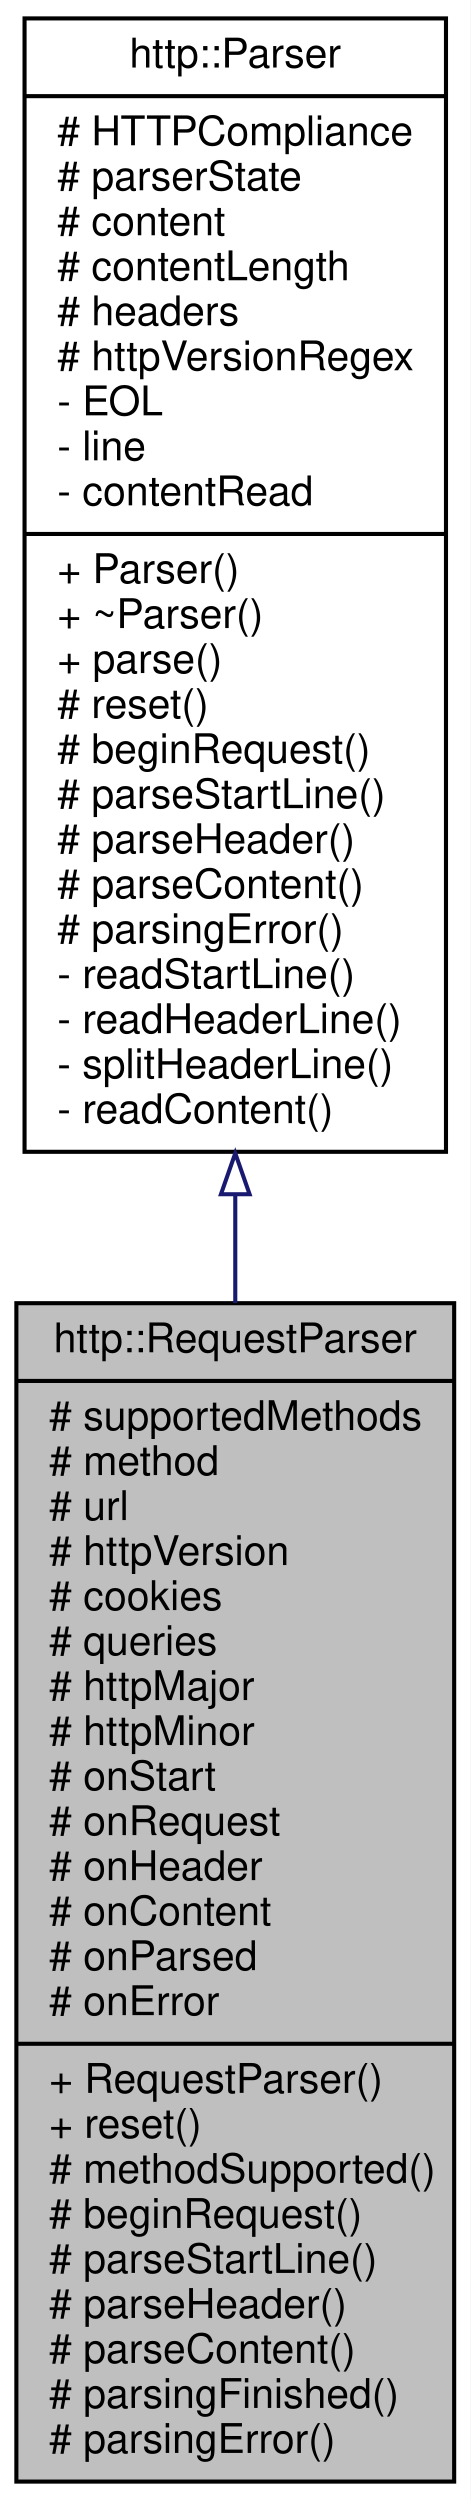
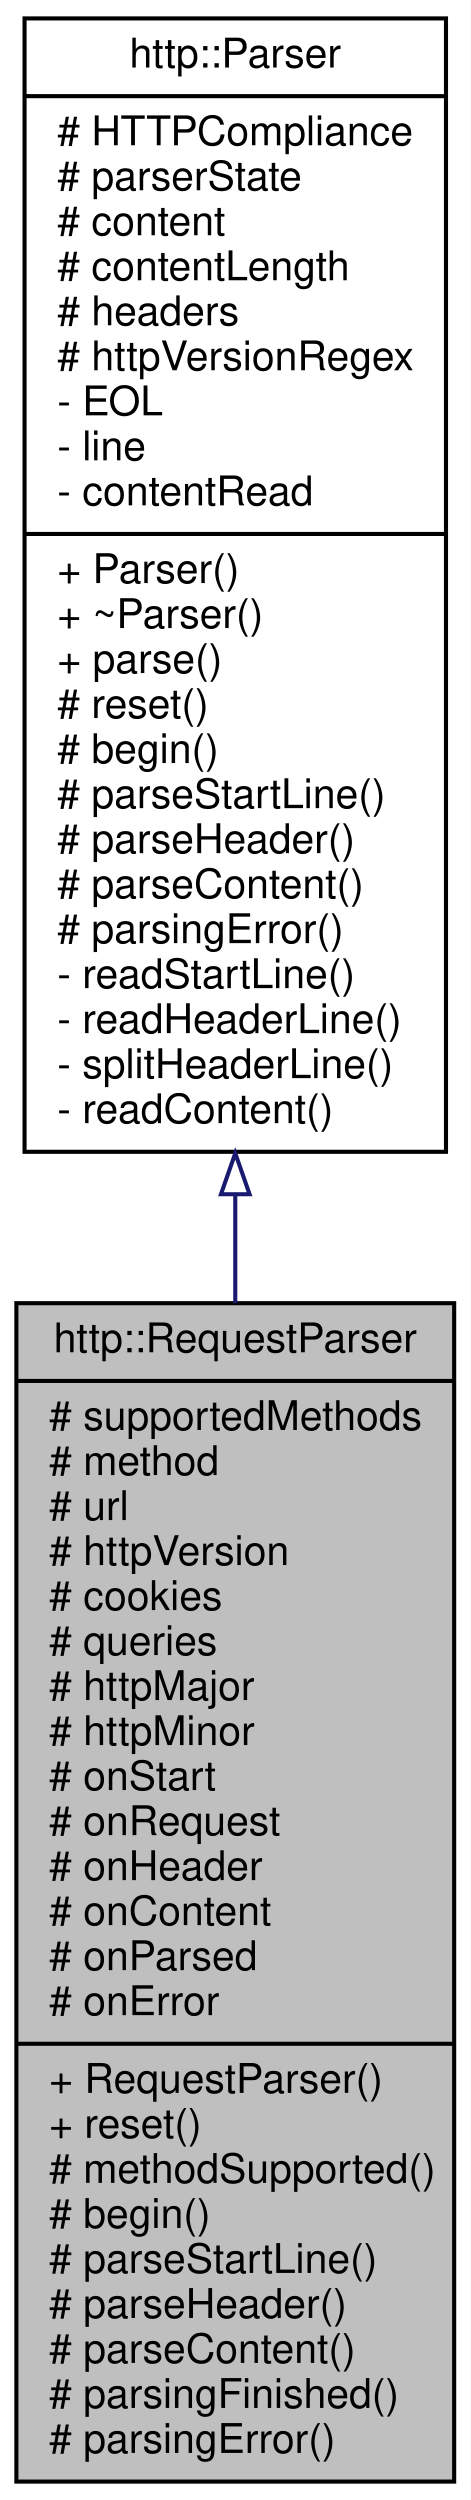
<svg xmlns="http://www.w3.org/2000/svg" xmlns:xlink="http://www.w3.org/1999/xlink" width="115pt" height="611pt" viewBox="0.00 0.00 115.00 611.00">
  <g id="graph0" class="graph" transform="scale(1 1) rotate(0) translate(4 607)">
    <polygon fill="white" stroke="transparent" points="-4,4 -4,-607 111,-607 111,4 -4,4" />
    <g id="node1" class="node">
      <g id="a_node1">
        <a xlink:title=" ">
          <polygon fill="#bfbfbf" stroke="black" points="0,-0.5 0,-288.5 107,-288.5 107,-0.5 0,-0.5" />
          <text text-anchor="middle" x="53.5" y="-276.5" font-family="Helvetica,sans-Serif" font-size="10.00">http::RequestParser</text>
          <polyline fill="none" stroke="black" points="0,-269.5 107,-269.5 " />
          <text text-anchor="start" x="8" y="-257.5" font-family="Helvetica,sans-Serif" font-size="10.00"># supportedMethods</text>
          <text text-anchor="start" x="8" y="-246.5" font-family="Helvetica,sans-Serif" font-size="10.00"># method</text>
          <text text-anchor="start" x="8" y="-235.5" font-family="Helvetica,sans-Serif" font-size="10.00"># url</text>
          <text text-anchor="start" x="8" y="-224.5" font-family="Helvetica,sans-Serif" font-size="10.00"># httpVersion</text>
          <text text-anchor="start" x="8" y="-213.5" font-family="Helvetica,sans-Serif" font-size="10.00"># cookies</text>
          <text text-anchor="start" x="8" y="-202.5" font-family="Helvetica,sans-Serif" font-size="10.00"># queries</text>
          <text text-anchor="start" x="8" y="-191.5" font-family="Helvetica,sans-Serif" font-size="10.00"># httpMajor</text>
          <text text-anchor="start" x="8" y="-180.5" font-family="Helvetica,sans-Serif" font-size="10.00"># httpMinor</text>
          <text text-anchor="start" x="8" y="-169.5" font-family="Helvetica,sans-Serif" font-size="10.00"># onStart</text>
          <text text-anchor="start" x="8" y="-158.5" font-family="Helvetica,sans-Serif" font-size="10.00"># onRequest</text>
          <text text-anchor="start" x="8" y="-147.5" font-family="Helvetica,sans-Serif" font-size="10.00"># onHeader</text>
          <text text-anchor="start" x="8" y="-136.5" font-family="Helvetica,sans-Serif" font-size="10.00"># onContent</text>
          <text text-anchor="start" x="8" y="-125.5" font-family="Helvetica,sans-Serif" font-size="10.00"># onParsed</text>
          <text text-anchor="start" x="8" y="-114.5" font-family="Helvetica,sans-Serif" font-size="10.00"># onError</text>
          <polyline fill="none" stroke="black" points="0,-107.5 107,-107.5 " />
          <text text-anchor="start" x="8" y="-95.5" font-family="Helvetica,sans-Serif" font-size="10.00">+ RequestParser()</text>
          <text text-anchor="start" x="8" y="-84.5" font-family="Helvetica,sans-Serif" font-size="10.00">+ reset()</text>
          <text text-anchor="start" x="8" y="-73.5" font-family="Helvetica,sans-Serif" font-size="10.00"># methodSupported()</text>
-           <text text-anchor="start" x="8" y="-62.5" font-family="Helvetica,sans-Serif" font-size="10.00"># beginRequest()</text>
+           <text text-anchor="start" x="8" y="-62.5" font-family="Helvetica,sans-Serif" font-size="10.00"># begin()</text>
          <text text-anchor="start" x="8" y="-51.5" font-family="Helvetica,sans-Serif" font-size="10.00"># parseStartLine()</text>
          <text text-anchor="start" x="8" y="-40.5" font-family="Helvetica,sans-Serif" font-size="10.00"># parseHeader()</text>
          <text text-anchor="start" x="8" y="-29.5" font-family="Helvetica,sans-Serif" font-size="10.00"># parseContent()</text>
          <text text-anchor="start" x="8" y="-18.5" font-family="Helvetica,sans-Serif" font-size="10.00"># parsingFinished()</text>
          <text text-anchor="start" x="8" y="-7.5" font-family="Helvetica,sans-Serif" font-size="10.00"># parsingError()</text>
        </a>
      </g>
    </g>
    <g id="node2" class="node">
      <g id="a_node2">
        <a xlink:href="classhttp_1_1_parser.html" target="_top" xlink:title=" ">
          <polygon fill="white" stroke="black" points="2,-325.5 2,-602.5 105,-602.5 105,-325.5 2,-325.5" />
          <text text-anchor="middle" x="53.5" y="-590.5" font-family="Helvetica,sans-Serif" font-size="10.00">http::Parser</text>
          <polyline fill="none" stroke="black" points="2,-583.5 105,-583.5 " />
          <text text-anchor="start" x="10" y="-571.5" font-family="Helvetica,sans-Serif" font-size="10.00"># HTTPCompliance</text>
          <text text-anchor="start" x="10" y="-560.5" font-family="Helvetica,sans-Serif" font-size="10.00"># parserState</text>
          <text text-anchor="start" x="10" y="-549.5" font-family="Helvetica,sans-Serif" font-size="10.00"># content</text>
          <text text-anchor="start" x="10" y="-538.5" font-family="Helvetica,sans-Serif" font-size="10.00"># contentLength</text>
          <text text-anchor="start" x="10" y="-527.5" font-family="Helvetica,sans-Serif" font-size="10.00"># headers</text>
          <text text-anchor="start" x="10" y="-516.5" font-family="Helvetica,sans-Serif" font-size="10.00"># httpVersionRegex</text>
          <text text-anchor="start" x="10" y="-505.5" font-family="Helvetica,sans-Serif" font-size="10.00">- EOL</text>
          <text text-anchor="start" x="10" y="-494.5" font-family="Helvetica,sans-Serif" font-size="10.00">- line</text>
          <text text-anchor="start" x="10" y="-483.5" font-family="Helvetica,sans-Serif" font-size="10.00">- contentRead</text>
          <polyline fill="none" stroke="black" points="2,-476.5 105,-476.5 " />
          <text text-anchor="start" x="10" y="-464.5" font-family="Helvetica,sans-Serif" font-size="10.00">+ Parser()</text>
          <text text-anchor="start" x="10" y="-453.5" font-family="Helvetica,sans-Serif" font-size="10.00">+ ~Parser()</text>
          <text text-anchor="start" x="10" y="-442.5" font-family="Helvetica,sans-Serif" font-size="10.00">+ parse()</text>
          <text text-anchor="start" x="10" y="-431.5" font-family="Helvetica,sans-Serif" font-size="10.00"># reset()</text>
-           <text text-anchor="start" x="10" y="-420.5" font-family="Helvetica,sans-Serif" font-size="10.00"># beginRequest()</text>
+           <text text-anchor="start" x="10" y="-420.5" font-family="Helvetica,sans-Serif" font-size="10.00"># begin()</text>
          <text text-anchor="start" x="10" y="-409.5" font-family="Helvetica,sans-Serif" font-size="10.00"># parseStartLine()</text>
          <text text-anchor="start" x="10" y="-398.5" font-family="Helvetica,sans-Serif" font-size="10.00"># parseHeader()</text>
          <text text-anchor="start" x="10" y="-387.5" font-family="Helvetica,sans-Serif" font-size="10.00"># parseContent()</text>
          <text text-anchor="start" x="10" y="-376.5" font-family="Helvetica,sans-Serif" font-size="10.00"># parsingError()</text>
          <text text-anchor="start" x="10" y="-365.5" font-family="Helvetica,sans-Serif" font-size="10.00">- readStartLine()</text>
          <text text-anchor="start" x="10" y="-354.5" font-family="Helvetica,sans-Serif" font-size="10.00">- readHeaderLine()</text>
          <text text-anchor="start" x="10" y="-343.5" font-family="Helvetica,sans-Serif" font-size="10.00">- splitHeaderLine()</text>
          <text text-anchor="start" x="10" y="-332.5" font-family="Helvetica,sans-Serif" font-size="10.00">- readContent()</text>
        </a>
      </g>
    </g>
    <g id="edge1" class="edge">
      <path fill="none" stroke="midnightblue" d="M53.5,-314.85C53.5,-306.08 53.5,-297.27 53.5,-288.52" />
      <polygon fill="none" stroke="midnightblue" points="50,-315.13 53.5,-325.13 57,-315.13 50,-315.13" />
    </g>
  </g>
</svg>
